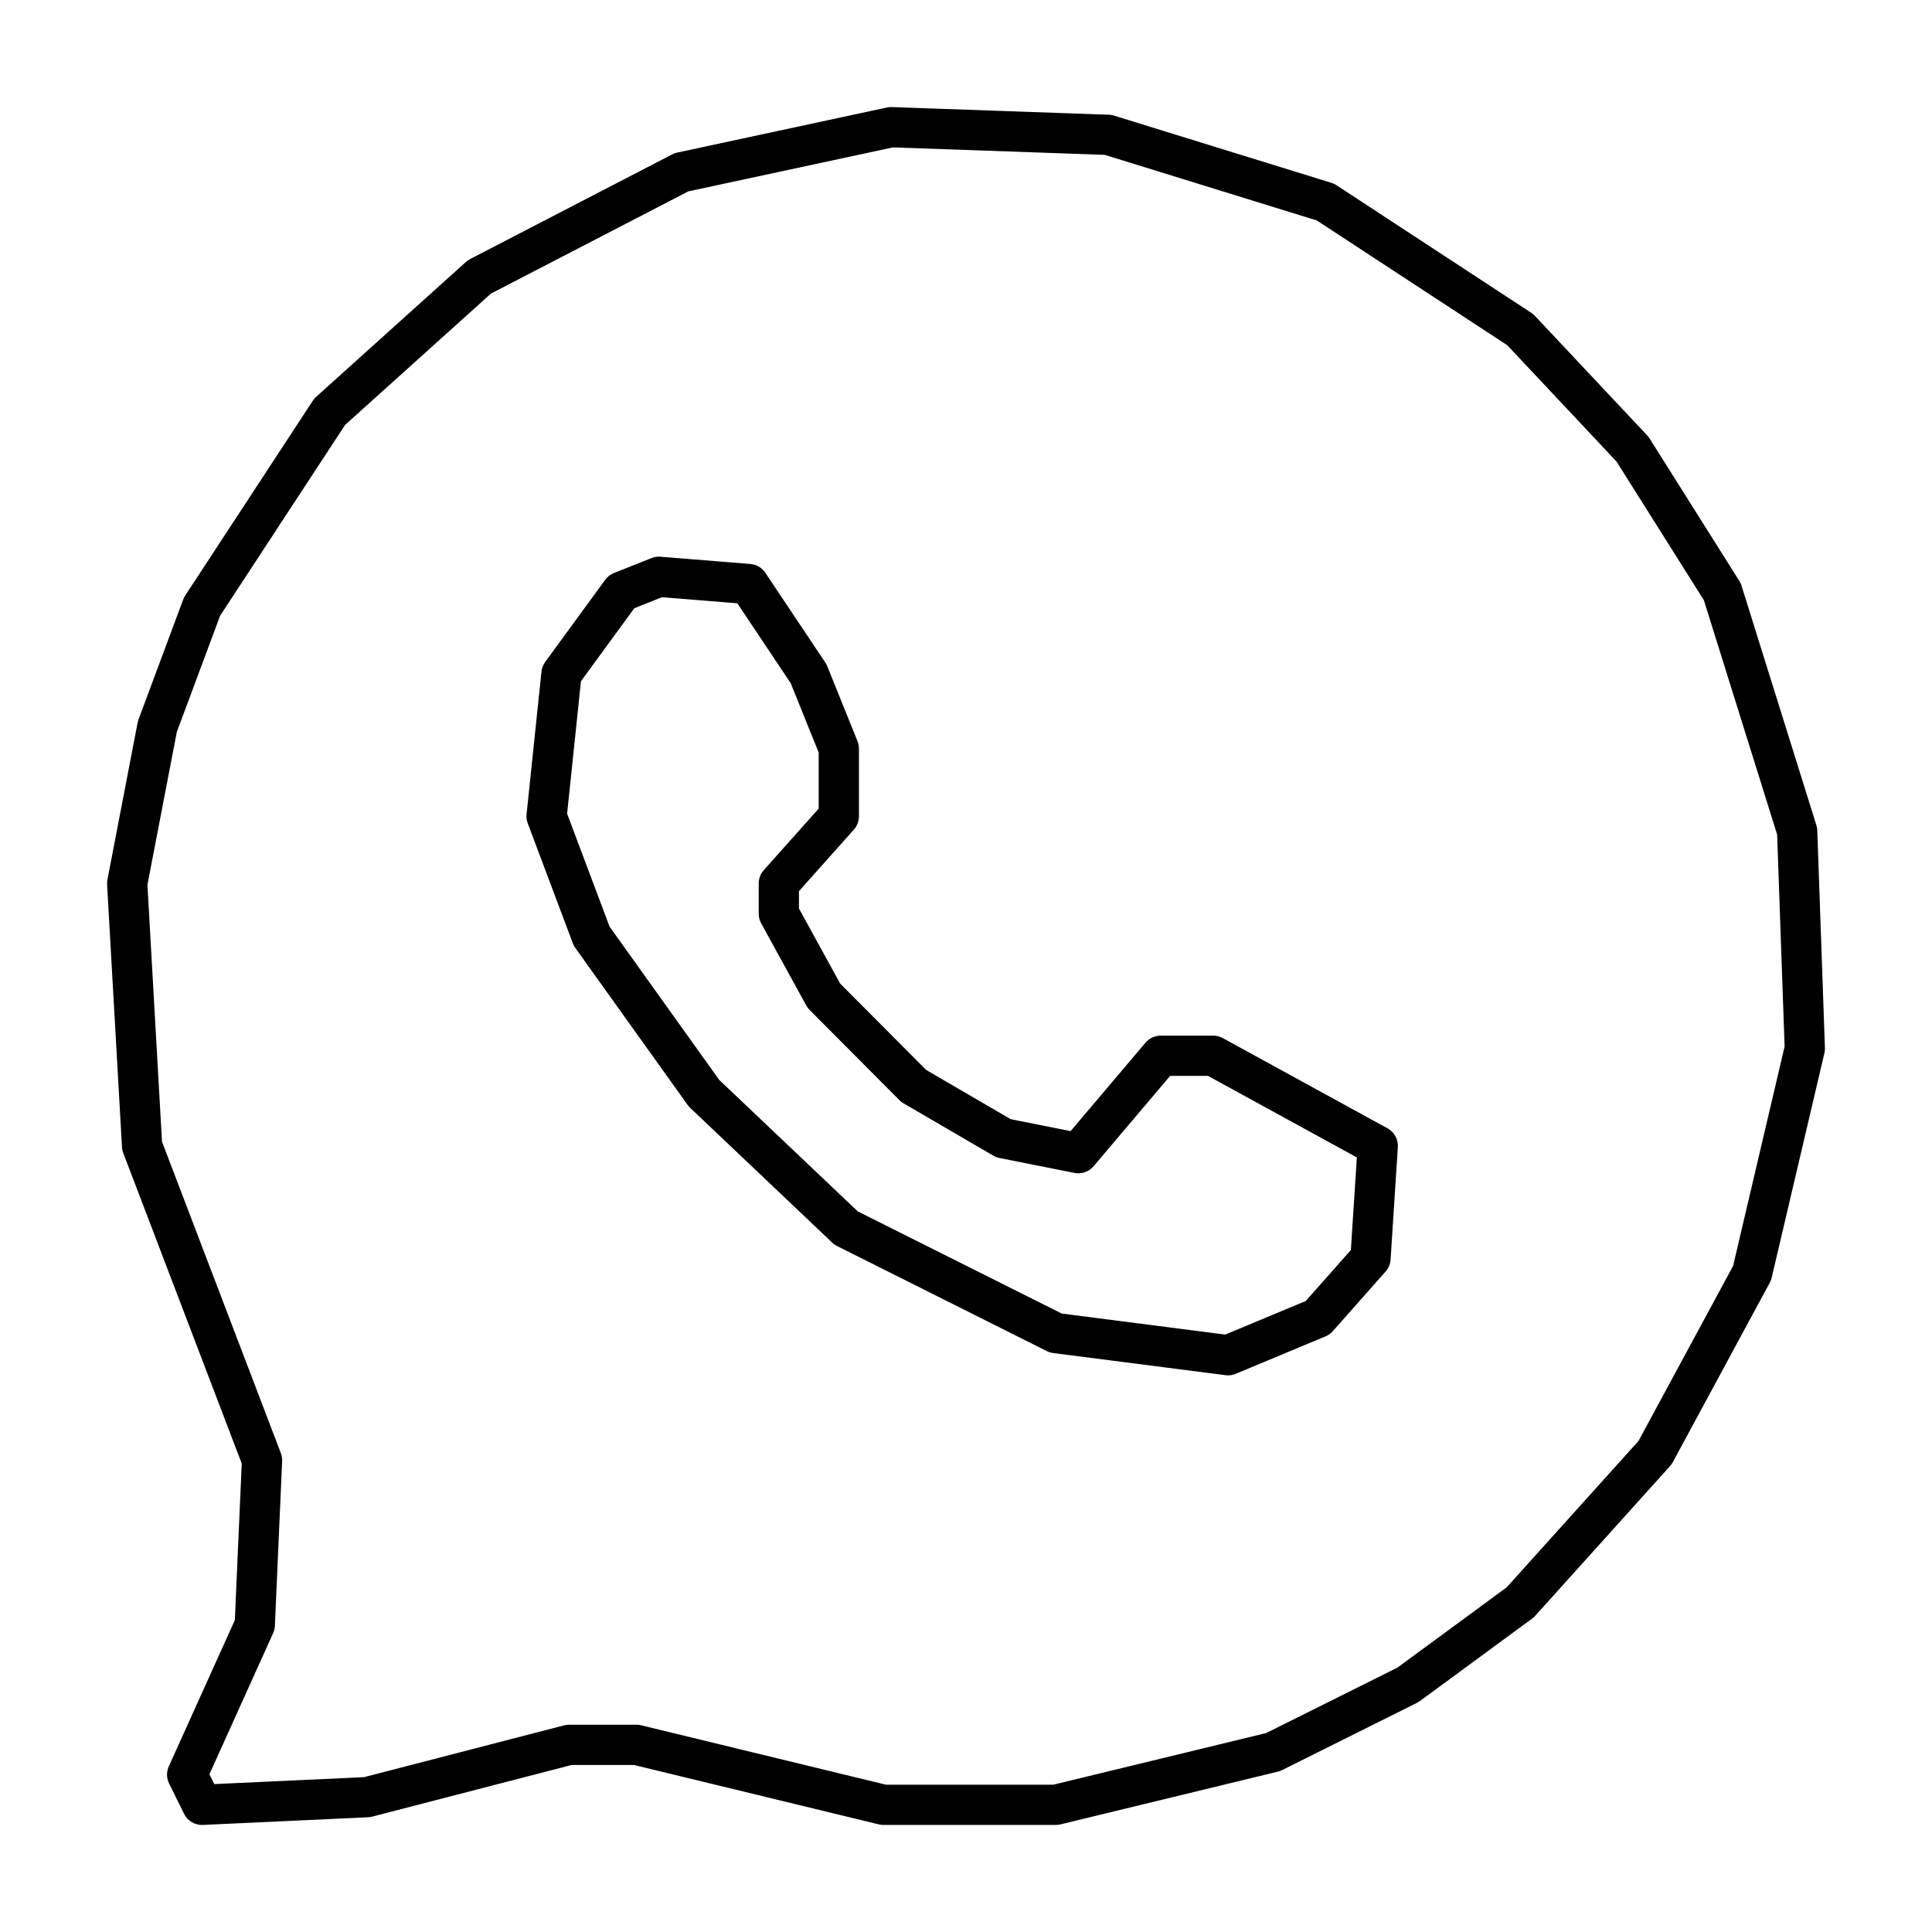
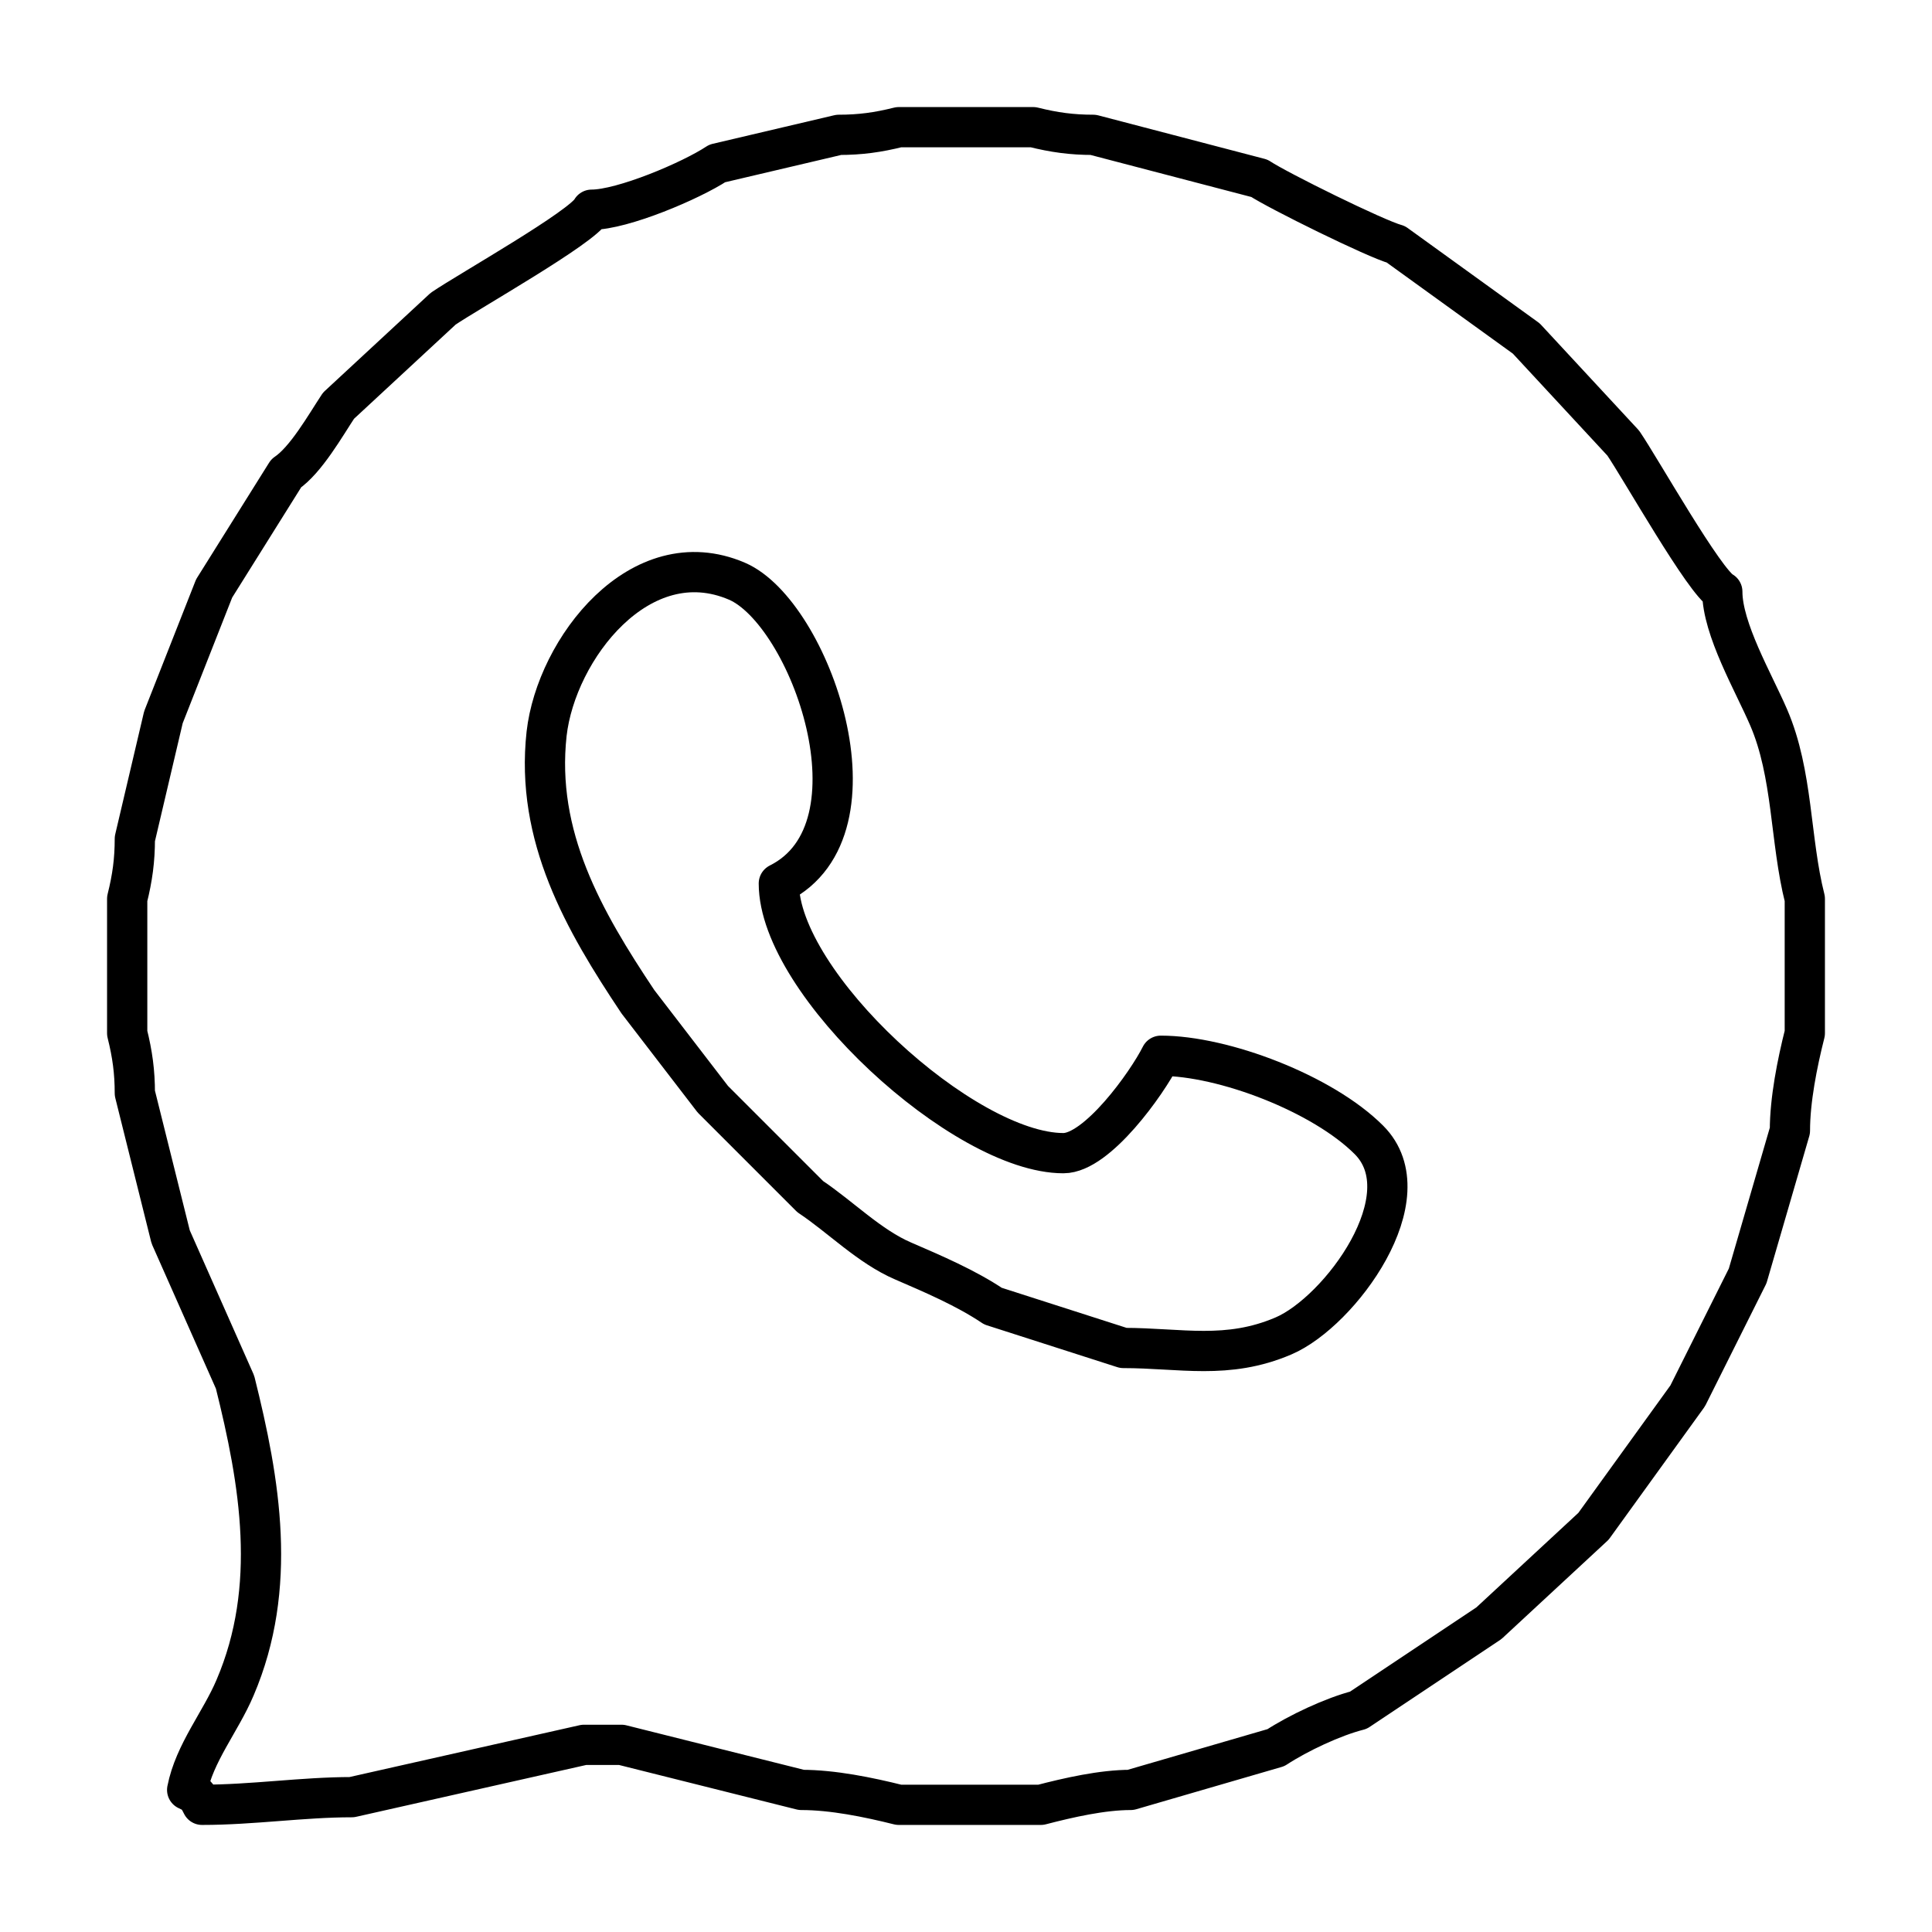
<svg xmlns="http://www.w3.org/2000/svg" width="1em" height="1em" viewBox="0 0 48 48">
  <g fill="none" stroke="currentColor" stroke-linecap="round" stroke-linejoin="round">
-     <path d="M22.14 3.16 16.93 4.28 11.91 6.88 8.19 10.23 5.02 15.07 3.91 18.05 3.16 21.95 3.53 28.47 6.51 36.28 6.33 40.37 4.65 44.09 5.02 44.84 9.12 44.65 14.14 43.35 15.81 43.35 21.95 44.84 26.23 44.84 31.63 43.53 34.98 41.86 37.77 39.81 41.12 36.09 43.53 31.63 44.84 26.05 44.65 20.65 42.79 14.70 40.56 11.16 37.77 8.19 32.93 5.02 27.53 3.35 22.14 3.16" />
-     <path d="M16.37 14.33 15.44 14.70 13.95 16.74 13.58 20.28 14.70 23.26 17.49 27.16 21.02 30.51 26.23 33.12 30.51 33.67 32.74 32.74 34.05 31.26 34.23 28.47 30.14 26.23 28.84 26.23 26.79 28.65 24.93 28.28 22.70 26.98 20.47 24.74 19.35 22.70 19.35 21.95 20.84 20.28 20.84 18.60 20.09 16.74 18.60 14.51 16.37 14.33" />
+     <path d="M14.70 5.21 C14.48 5.64 11.64 7.24 11.01 7.67 L8.41 10.08 C8.08 10.58 7.60 11.43 7.11 11.76 L5.32 14.62 L4.06 17.82 L3.35 20.84 C3.35 21.37 3.29 21.81 3.16 22.33 L3.16 25.67 C3.29 26.19 3.35 26.63 3.35 27.16 L4.24 30.73 L5.84 34.34 C6.46 36.82 6.91 39.43 5.84 41.93 C5.48 42.78 4.83 43.55 4.65 44.47 C4.87 44.57 4.91 44.62 5.02 44.84 C6.28 44.84 7.52 44.65 8.74 44.65 L14.51 43.35 C14.82 43.35 15.13 43.35 15.44 43.35 L19.91 44.47 C20.69 44.47 21.57 44.65 22.33 44.84 L25.86 44.84 C26.55 44.66 27.39 44.47 28.09 44.47 L31.70 43.42 C32.25 43.06 33.12 42.65 33.75 42.49 L36.99 40.33 L39.59 37.92 L41.93 34.68 L43.42 31.70 L44.47 28.09 C44.47 27.33 44.65 26.42 44.84 25.67 L44.84 22.33 C44.47 20.87 44.55 19.23 43.94 17.82 C43.57 16.96 42.79 15.63 42.79 14.70 C42.36 14.48 40.76 11.64 40.33 11.01 L37.92 8.41 L34.68 6.07 C34.19 5.94 31.74 4.73 31.29 4.43 L27.16 3.35 C26.63 3.35 26.19 3.29 25.67 3.16 L22.33 3.16 C21.81 3.29 21.37 3.35 20.84 3.35 L17.82 4.06 C17.17 4.49 15.47 5.21 14.70 5.21 Z" />
+     <path d="M28.84 26.23 C28.50 26.91 27.26 28.65 26.42 28.65 C23.95 28.65 19.35 24.44 19.35 21.95 C22.05 20.60 20.12 15.22 18.31 14.44 C15.91 13.41 13.82 16.12 13.58 18.23 C13.30 20.78 14.50 22.87 15.85 24.89 L17.71 27.31 L20.13 29.73 C20.88 30.23 21.60 30.97 22.44 31.33 C23.18 31.65 24.00 32.00 24.67 32.45 L27.91 33.49 C29.33 33.49 30.49 33.79 31.89 33.19 C33.29 32.59 35.41 29.72 34.01 28.32 C32.86 27.17 30.40 26.23 28.84 26.23 Z" />
  </g>
</svg>
